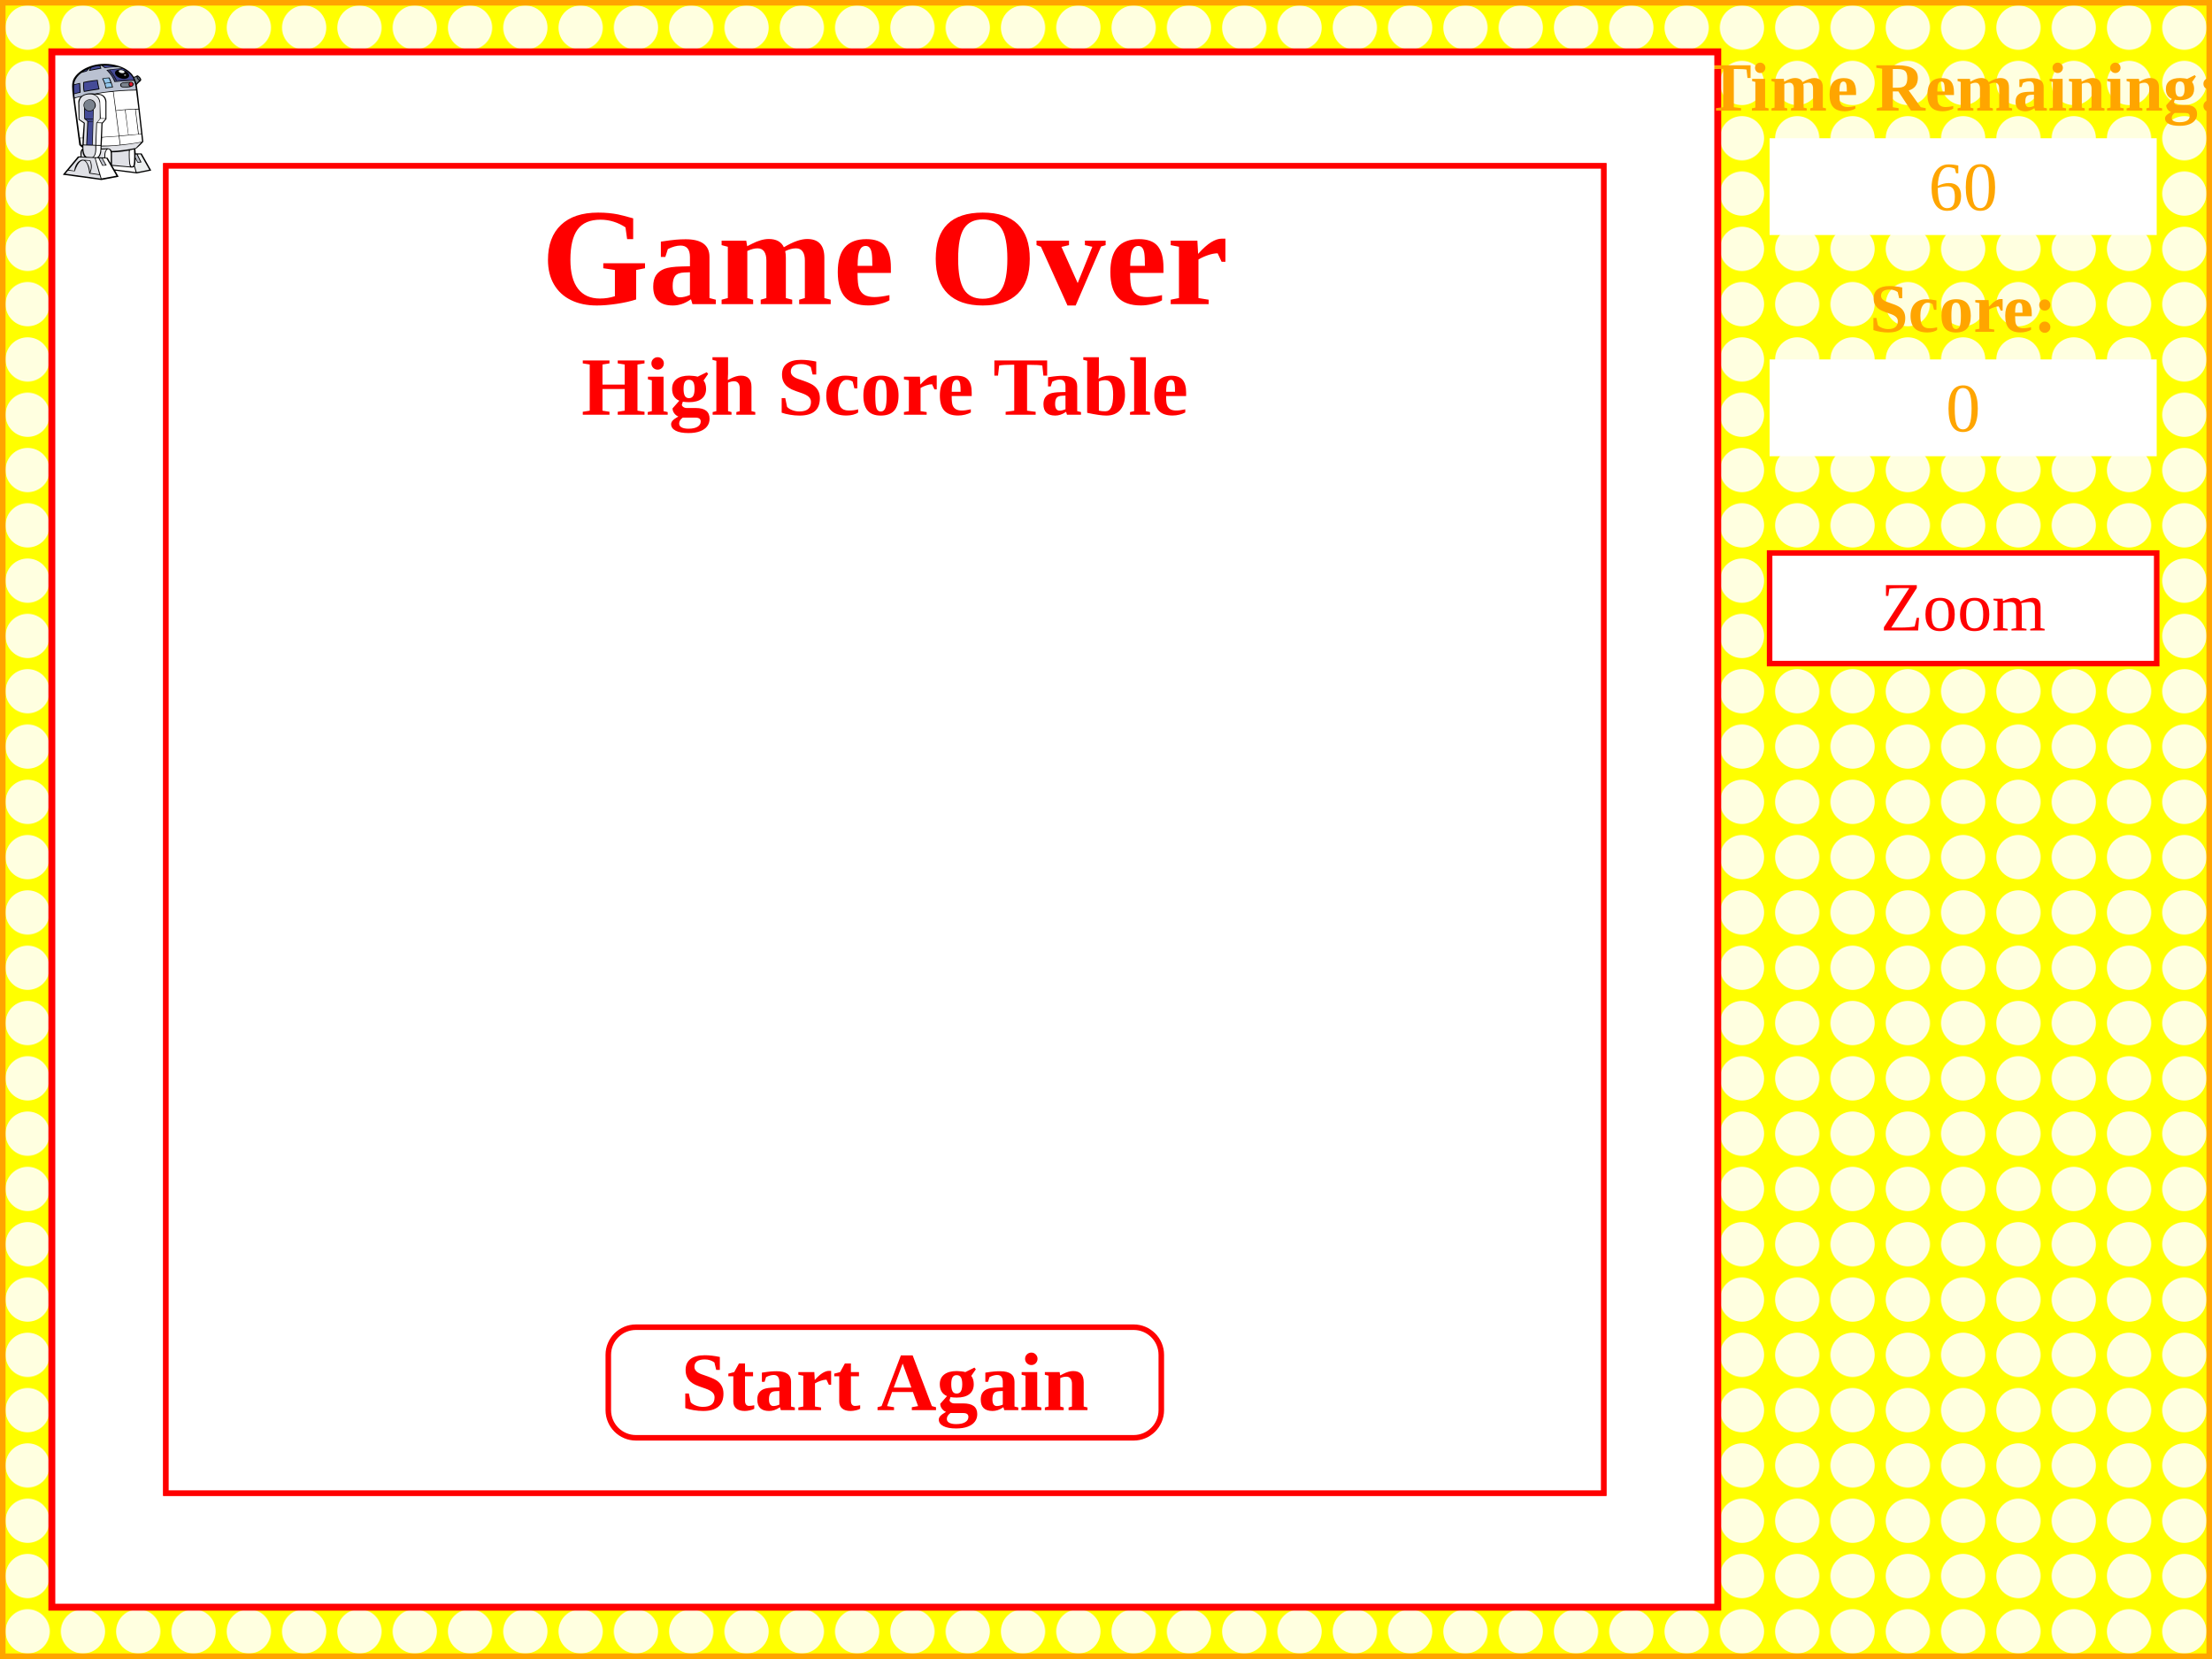
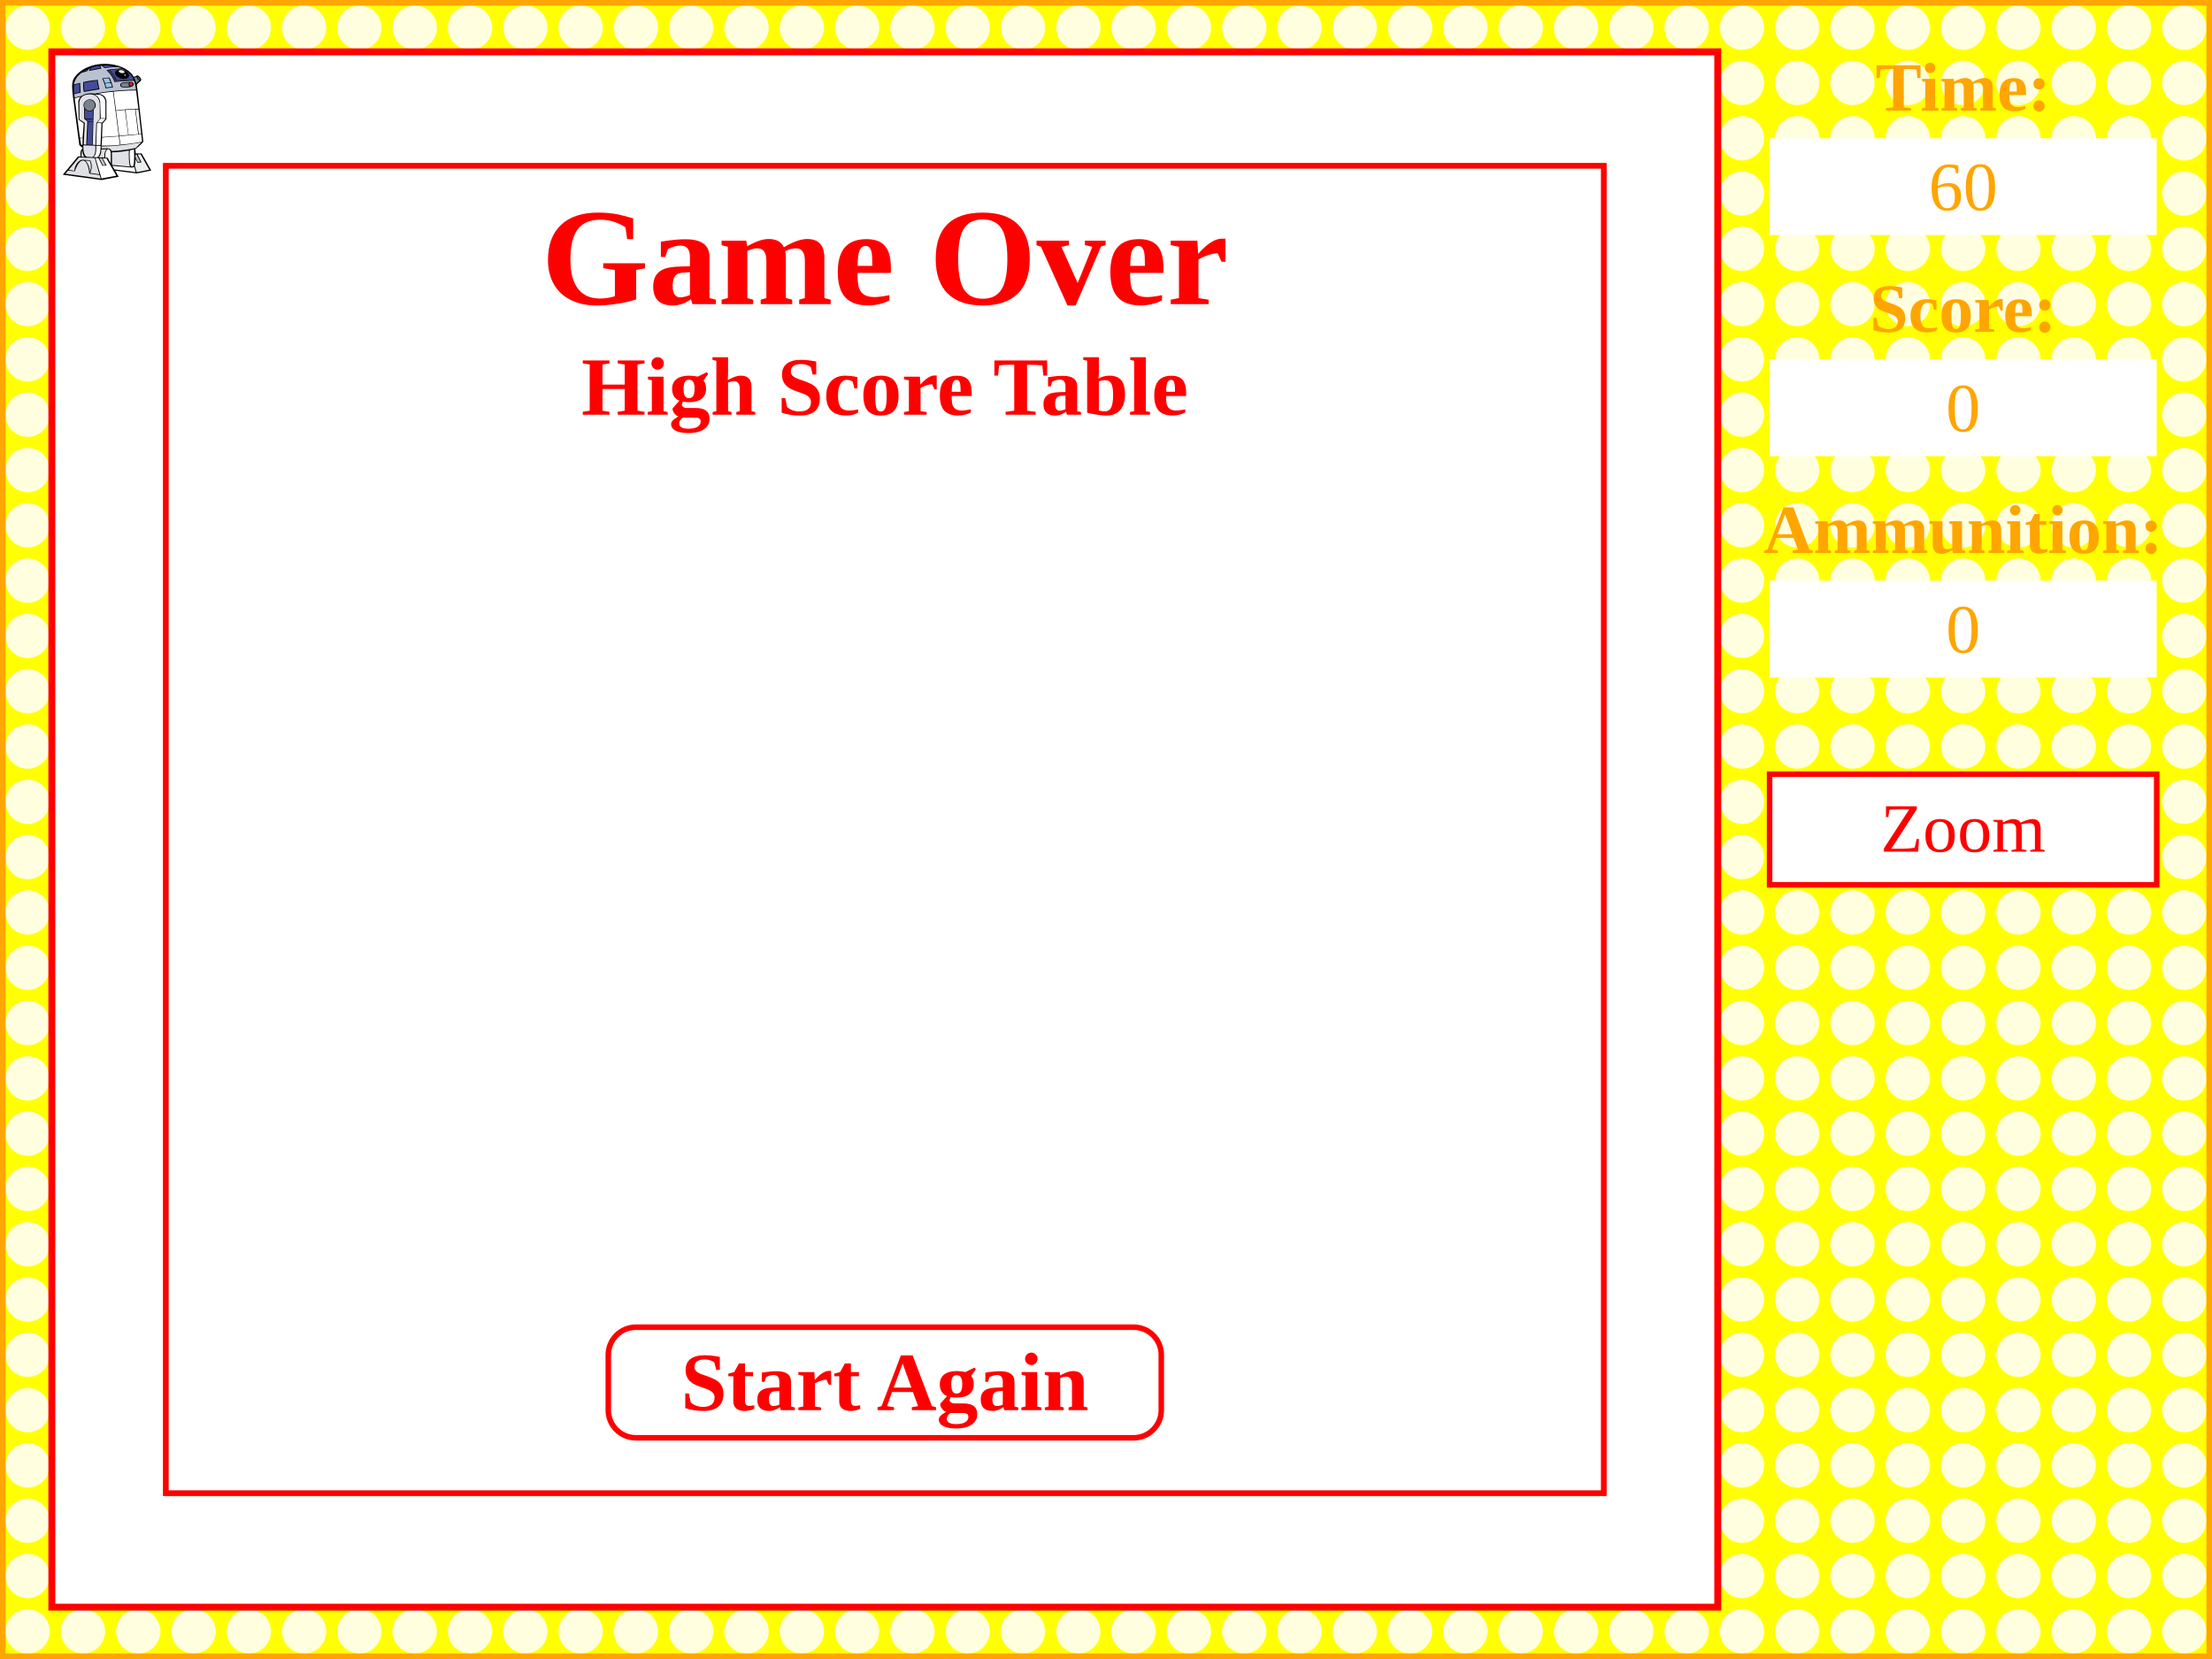
<svg xmlns="http://www.w3.org/2000/svg" xmlns:ns1="http://www.adobe.com/svg10-extensions" width="800px" height="600px" ns1:timeline="independent" id="svg2" version="1.0">
  <defs>
    <clipPath id="gameareaclip">
      <rect x="20" y="20" width="600" height="560" />
    </clipPath>
    <pattern id="background_pattern" x="0" y="0" width="20" height="20" patternUnits="userSpaceOnUse">
      <rect width="20" height="20" style="fill:yellow" />
      <circle cx="10" cy="10" r="8" style="fill:lightyellow" />
    </pattern>
-     <radialGradient id="player_color">
-       <stop offset="0.0" style="stop-color:yellow;stop-opacity:1" />
-       <stop offset="0.8" style="stop-color:yellow;stop-opacity:1" />
-       <stop offset="1.0" style="stop-color:orange;stop-opacity:1" />
-     </radialGradient>
    <g id="monster">
      <g transform="scale(0.5, 0.5) translate(-210, 0) ">
        <path style="fill:#1a1a1a;fill-opacity:1;stroke:none" d="m 248.697,58.665 c 1.475,5.737 -7.685,8.341 -10.328,13.77 l -6.885,2.459 -6.393,2.213 c -0.526,-2.213 -2.974,-2.213 -6.639,-4.426 -1.188,2.623 0.787,2.583 1.967,5.901 -2.585,1.032 -5.801,-0.054 -8.865,1.721 0.985,2.825 2.992,0.946 5.422,2.213 -2.441,1.192 -6.502,2.615 -4.672,3.197 2.871,1.644 6.548,-0.837 7.64,-1.013 -1.01,2.158 -4.66,4.163 -4.935,5.194 4.36,-1.14 6.193,-0.292 7.623,-3.443 3.589,-0.123 5.635,-0.715 8.606,-5.164 l 11.803,-5.164 c 5.176,-0.202 9.484,-5.707 8.114,-7.869 l -2.459,-9.59 z" id="path3107" />
        <path id="path3103" d="m 247.027,111.235 -4.672,-8.852 3.197,-8.36 2.951,-9.59 1.229,-5.41 20.901,-1.721 5.656,8.36 -4.918,11.557 0.492,11.803 -2.459,9.098 -4.426,-1.475 -1.721,-11.803 -0.492,-7.131 1.721,-4.672 -1.475,-0.984 -3.197,-0.492 -5.656,2.213 -3.934,7.623 -0.492,13.032 -2.705,-3.197 z" style="fill:#1a1a1a;fill-opacity:1;stroke:none" />
        <path style="fill:#f2f2f2;fill-opacity:1;stroke:#333333;stroke-width:1;stroke-linejoin:round;stroke-miterlimit:4;stroke-opacity:1;stroke-dasharray:none;stroke-dashoffset:0" d="m 248.604,54.914 c 3.2,-1.318 6.438,-2.761 7.192,3.885 l -8.205,17.663 c -2.671,-4.55 -4.474,-7.309 -7.929,-7.781 l 8.942,-13.767 z" id="path3097" />
        <path id="path3073" d="m 254.415,52.72 18.07,-1.369 c 10.681,15.522 6.571,27.926 2.738,38.056 -7.23,-2.029 -10.712,0.227 -12.859,4.008 l -4.105,-0.025 c -3.38,-5.087 -6.761,-6.445 -10.141,-6.447 -0.06,0.139 -2.998,-28.689 6.297,-34.223 z" style="fill:#f2f2f2;fill-opacity:1;stroke:#333333;stroke-width:1" />
        <path id="path3075" d="m 246.475,77.087 c 9.411,6.524 25.659,2.067 32.58,0 l -0.274,6.297 c -12.124,3.743 -25.79,2.908 -32.307,-0.548 l -1e-5,-5.749 z" style="fill:#f2f2f2;fill-opacity:1;stroke:#333333;stroke-width:1;stroke-linejoin:round;stroke-miterlimit:4;stroke-opacity:1;stroke-dasharray:none;stroke-dashoffset:0" />
        <path id="path3077" d="m 263.997,92.693 -1.643,7.94 c 3.491,-0.527 6.97,-1.015 9.035,2.738 l 2.19,-12.594 c -2.632,-1.555 -5.526,-1.512 -9.582,1.916 z" style="fill:#f2f2f2;fill-opacity:1;stroke:#333333;stroke-width:1;stroke-linejoin:round;stroke-miterlimit:4;stroke-opacity:1;stroke-dasharray:none;stroke-dashoffset:0" />
        <path style="fill:#f2f2f2;fill-opacity:1;stroke:#333333;stroke-width:1;stroke-linejoin:round;stroke-miterlimit:4;stroke-opacity:1;stroke-dasharray:none;stroke-dashoffset:0" d="m 245.975,89.943 -3.113,8.582 c 3.528,0.142 7.584,0.046 8.903,4.121 l 4.256,-10.311 c -2.291,-2.025 -5.415,-4.993 -10.046,-2.392 z" id="path3079" />
        <path id="path3081" d="m 263.176,103.097 c 0,0 2.738,-3.559 6.297,-0.821 2.181,1.678 3.012,8.214 3.012,8.214 -2.883,0.215 -5.231,-1.709 -8.761,1.095 l -0.548,-8.487 z" style="fill:#f2f2f2;fill-opacity:1;stroke:#333333;stroke-width:1;stroke-linejoin:round;stroke-miterlimit:4;stroke-opacity:1;stroke-dasharray:none;stroke-dashoffset:0" />
        <path style="fill:#f2f2f2;fill-opacity:1;stroke:#333333;stroke-width:1;stroke-linejoin:round;stroke-miterlimit:4;stroke-opacity:1;stroke-dasharray:none;stroke-dashoffset:0" d="m 243.263,100.459 c 0,0 6.845,-1.369 8.214,3.285 0.776,2.64 1.917,5.749 1.917,5.749 -2.883,0.215 -5.231,-1.708 -8.761,1.095 l -1.369,-10.13 z" id="path3083" />
        <path id="path3085" d="m 251.403,110.489 c -1.79,-0.689 -3.526,-1.592 -6.023,0.548 -4.843,2.524 -10.291,2.437 -14.511,7.666 l 0.548,2.738 c 9.882,3.462 15.778,0.615 21.355,-2.738 l -1.369,-8.214 z" style="fill:#f2f2f2;fill-opacity:1;stroke:#333333;stroke-width:1;stroke-linejoin:round;stroke-miterlimit:4;stroke-opacity:1;stroke-dasharray:none;stroke-dashoffset:0" />
        <path style="fill:#f2f2f2;fill-opacity:1;stroke:#333333;stroke-width:1;stroke-linejoin:round;stroke-miterlimit:4;stroke-opacity:1;stroke-dasharray:none;stroke-dashoffset:0" d="m 270.979,111.31 c -1.79,-0.689 -3.526,-1.592 -6.023,0.548 -4.843,2.524 -10.291,2.437 -14.511,7.666 l 0.548,2.738 c 9.882,3.462 15.778,0.615 21.355,-2.738 l -1.369,-8.214 z" id="path3087" />
        <path id="path3157" d="m 261.08,73.75 c -1.039,-0.098 -29.289,10.497 -29.289,10.497 -0.993,2.422 -1.745,4.801 2.368,6.337 l 29.989,-12.351 c 0.473,-1.974 -0.187,-3.584 -3.068,-4.483 z" style="fill:#000000;fill-opacity:1;stroke:none" />
        <path id="path3159" d="m 252.748,84.169 3.999,10.085 4.695,-2.608 -4.173,-10.085 6.086,-2.26 -1.739,-2.26 -22.43,9.911 0.869,2.608 12.693,-5.39 z" style="fill:#333333;fill-opacity:1;stroke:#1a1a1a;stroke-width:1" />
        <path style="fill:#f2f2f2;fill-opacity:1;stroke:#333333;stroke-width:1;stroke-linejoin:round;stroke-miterlimit:4;stroke-opacity:1;stroke-dasharray:none;stroke-dashoffset:0" d="m 237.026,72.599 c 6.181,-2.533 6.286,1.118 8.216,4.797 l -16.223,7.619 c 0.025,-4.056 -0.347,-7.653 -3.169,-8.428 l 11.177,-3.988 z" id="path3099" />
        <path id="path3165" d="m 255.878,72.694 -24.864,8.346 2.782,6.086 c 0,0 2.434,0.522 1.565,-0.695 -0.869,-1.217 -2.086,-4.695 -2.086,-4.695 l 22.777,-7.824 -0.174,-1.217 z" style="fill:#000000;fill-opacity:1;stroke:none" />
        <path id="path3161" d="m 251.01,73.215 4.868,7.65 4.347,-1.913 -3.999,-8.172 -5.216,2.434 z" style="fill:#333333;fill-opacity:1;stroke:#1a1a1a;stroke-width:1;stroke-linejoin:round;stroke-miterlimit:4;stroke-opacity:1;stroke-dasharray:none;stroke-dashoffset:0" />
        <path id="path3105" d="m 272.846,57.138 c 1.475,5.737 3.626,10.8 4.426,17.213 l -8.36,4.672 -5.41,3.197 c -0.526,-2.213 -0.515,-4.426 -4.18,-6.639 -1.188,2.623 0.409,5.246 2.459,7.869 -3.802,-1.055 -8.001,-3.497 -10.573,-0.246 0.862,3.441 3.888,2.551 6.639,2.213 -2.441,1.192 -6.502,2.615 -4.672,3.197 2.871,1.644 4.288,0.38 5.901,-0.492 -2.227,2.332 -2.921,3.641 -3.197,4.672 4.013,0.078 5.701,-2.751 7.131,-5.901 3.589,-0.123 7.357,1.006 10.328,-3.443 l 10.819,-9.344 c 2.963,-3.399 0.386,-5.216 -0.984,-7.377 L 272.846,57.138 z" style="fill:#1a1a1a;fill-opacity:1;stroke:none" />
        <path id="path3089" d="m 270.633,54.925 c 1.073,-3.29 2.076,-6.69 7.623,-2.951 l 8.114,17.704 c -5.195,-0.92 -8.464,-1.339 -11.065,0.984 l -4.672,-15.737 z" style="fill:#f2f2f2;fill-opacity:1;stroke:#333333;stroke-width:1;stroke-linejoin:round;stroke-miterlimit:4;stroke-opacity:1;stroke-dasharray:none;stroke-dashoffset:0" />
        <path id="path3091" d="m 276.043,72.875 c 5.358,-3.989 7.481,-0.924 9.836,0.492 l -14.508,13.524 c -0.983,-3.935 -2.238,-7.327 -5.164,-7.377 l 9.836,-6.639 z" style="fill:#f2f2f2;fill-opacity:1;stroke:#333333;stroke-width:1;stroke-linejoin:round;stroke-miterlimit:4;stroke-opacity:1;stroke-dasharray:none;stroke-dashoffset:0" />
        <path id="path3095" d="m 260.305,81.236 6.147,-0.492 c 2.246,0.865 3.48,2.338 2.459,5.164 l -6.393,3.443 c -4.231,-3.481 -3.836,-5.934 -2.213,-8.114 z" style="fill:#f2f2f2;fill-opacity:1;stroke:#333333;stroke-width:1;stroke-linejoin:round;stroke-miterlimit:4;stroke-opacity:1;stroke-dasharray:none;stroke-dashoffset:0" />
        <path id="path3101" d="m 245.833,32.487 c 0.455,-2.386 0.945,-15.518 2.956,-18.492 5.185,-6.468 18.32,-9.917 27.491,-1.714 6.043,9.147 6.043,17.289 6.988,25.588 0.663,15.501 -11.32,14.519 -17.828,20.673 -1.922,0.108 -3.694,2.088 -5.902,-1.377 -2.068,-3.974 -1.247,-7.89 -13.405,-2.78 -1.819,1.53 -3.544,1.553 -5.078,-1.532 -1.809,-7.471 2.199,-13.775 4.779,-20.365 z" style="fill:#f2f2f2;fill-opacity:1;stroke:#333333;stroke-width:1;stroke-linejoin:round;stroke-miterlimit:4;stroke-opacity:1;stroke-dasharray:none;stroke-dashoffset:0" />
        <path id="path3111" d="m 276.008,21.493 c 1.233,5.561 -1.531,8.898 -2.97,12.972 -6.146,-4.146 -10.628,-7.876 -15.989,-7.961 -3.379,0.479 -3.804,-0.339 -8.312,2.935 -1.87,-1.909 -1.756,-4.314 -0.903,-6.905 9.925,3.819 20.534,0.884 28.174,-1.041 z" style="fill:#000000;fill-opacity:1;stroke:none" />
        <path id="path3113" d="m 247.555,19.067 c 10.49,4.609 24.446,2.063 32.189,-1.014 l 0.312,1.719 c -11.413,2.919 -23.405,6.009 -33.416,0.939 l 0.915,-1.643 z" style="fill:#800000;fill-opacity:1;stroke:none" />
        <path id="path3115" d="m 248.39,53.363 c 2.882,-3.144 3.356,-8.338 8.663,-9.417 1.783,3.479 1.489,6.445 1.992,9.608 -2.179,-1.625 -6.814,-1.024 -10.656,-0.191 z" style="fill:#000000;fill-opacity:1;stroke:none" />
        <path transform="matrix(0.9804181,-0.07871541,0.1109172,1.381498,127.7598,-6.505595)" d="m 114.551,49.334 a 2.21,1.945 0 1 1 -4.419,0 2.21,1.945 0 1 1 4.419,0 z" id="path3117" style="fill:#000000;fill-opacity:1;stroke:none" />
        <path style="fill:#000000;fill-opacity:1;stroke:none" id="path3119" d="m 114.551,49.334 a 2.21,1.945 0 1 1 -4.419,0 2.21,1.945 0 1 1 4.419,0 z" transform="matrix(1.176502,-0.09445849,0.1109172,1.381498,124.2465,-1.164979)" />
        <path id="path3121" d="m 248.601,40.787 c 3.724,-3.85 3.602,-3.017 8.99,-7.525 4.294,3.202 5.482,6.653 8.128,9.988 -4.665,-5.378 -9.912,-7.103 -17.118,-2.463 z" style="fill:#999999;fill-opacity:1;stroke:none" />
        <path id="path3167" d="m 233.796,85.386 -6.955,2.608 1.391,2.956 6.086,-2.434 -0.522,-3.13 z" style="fill:#000000;fill-opacity:1;stroke:none" />
        <path style="fill:#b3b3b3;fill-opacity:1;stroke:none" d="m 248.904,67.008 7.355,1.855 11.118,0.693 -9.236,-2.707 0.478,-7.803 -2.07,7.166 -7.644,0.796 z" id="path2889" />
        <path style="fill:#ffffff;fill-opacity:1;stroke:none" d="m 266.899,28.152 c 2.08,0.644 3.845,1.73 7.962,-0.478 l -2.229,4.618 -5.733,-4.14 z" id="path2891" />
      </g>
    </g>
    <g id="portal" transform="translate(-28,-28) scale(0.15,0.15)">
-       <g stroke="none" fill-opacity="0.7" fill="rgb(240,240,240)">
+       <g stroke="none" fill-opacity="0.7" fill="rgb(36,199,255)">
        <circle cx="540" cy="400" r="70" />
        <circle cx="532" cy="448" r="70" />
        <circle cx="507" cy="490" r="70" />
        <circle cx="470" cy="521" r="70" />
        <circle cx="424" cy="538" r="70" />
        <circle cx="376" cy="538" r="70" />
        <circle cx="330" cy="521" r="70" />
        <circle cx="293" cy="490" r="70" />
        <circle cx="268" cy="448" r="70" />
        <circle cx="260" cy="400" r="70" />
        <circle cx="268" cy="352" r="70" />
        <circle cx="293" cy="310" r="70" />
        <circle cx="330" cy="279" r="70" />
        <circle cx="376" cy="262" r="70" />
        <circle cx="424" cy="262" r="70" />
        <circle cx="470" cy="279" r="70" />
        <circle cx="507" cy="310" r="70" />
        <circle cx="532" cy="352" r="70" />
        <circle cx="540" cy="400" r="70" />
        <animateTransform attributeName="transform" attributeType="XML" type="rotate" from="0 400 400" to="360 400 400" begin="0s" dur="14s" repeatCount="indefinite" />
      </g>
-       <g stroke="none" fill-opacity="0.7" fill="rgb(206,206,206)">
+       <g stroke="none" fill-opacity="0.7" fill="rgb(38,184,235)">
        <circle cx="520" cy="400" r="60" />
        <circle cx="513" cy="441" r="60" />
        <circle cx="492" cy="477" r="60" />
        <circle cx="460" cy="504" r="60" />
        <circle cx="421" cy="518" r="60" />
        <circle cx="379" cy="518" r="60" />
        <circle cx="340" cy="504" r="60" />
        <circle cx="308" cy="477" r="60" />
        <circle cx="287" cy="441" r="60" />
        <circle cx="280" cy="400" r="60" />
        <circle cx="287" cy="359" r="60" />
        <circle cx="308" cy="323" r="60" />
        <circle cx="340" cy="296" r="60" />
        <circle cx="379" cy="282" r="60" />
        <circle cx="421" cy="282" r="60" />
        <circle cx="460" cy="296" r="60" />
        <circle cx="492" cy="323" r="60" />
        <circle cx="513" cy="359" r="60" />
        <circle cx="520" cy="400" r="60" />
        <animateTransform attributeName="transform" attributeType="XML" type="rotate" from="360 400 400" to="0 400 400" begin="0s" dur="12s" repeatCount="indefinite" />
      </g>
-       <g stroke="none" fill-opacity="0.7" fill="rgb(172,172,172)">
+       <g stroke="none" fill-opacity="0.7" fill="rgb(35,172,219)">
        <circle cx="500" cy="400" r="50" />
        <circle cx="494" cy="434" r="50" />
        <circle cx="477" cy="464" r="50" />
        <circle cx="450" cy="487" r="50" />
        <circle cx="417" cy="498" r="50" />
        <circle cx="383" cy="498" r="50" />
        <circle cx="350" cy="487" r="50" />
        <circle cx="323" cy="464" r="50" />
        <circle cx="306" cy="434" r="50" />
        <circle cx="300" cy="400" r="50" />
        <circle cx="306" cy="366" r="50" />
        <circle cx="323" cy="336" r="50" />
        <circle cx="350" cy="313" r="50" />
        <circle cx="383" cy="302" r="50" />
        <circle cx="417" cy="302" r="50" />
        <circle cx="450" cy="313" r="50" />
        <circle cx="477" cy="336" r="50" />
        <circle cx="494" cy="366" r="50" />
        <circle cx="500" cy="400" r="50" />
        <animateTransform attributeName="transform" attributeType="XML" type="rotate" from="0 400 400" to="360 400 400" begin="0s" dur="10s" repeatCount="indefinite" />
      </g>
-       <g stroke="none" fill-opacity="0.7" fill="rgb(138,138,138)">
+       <g stroke="none" fill-opacity="0.7" fill="rgb(32,156,199)">
        <circle cx="480" cy="400" r="40" />
        <circle cx="475" cy="427" r="40" />
        <circle cx="461" cy="451" r="40" />
        <circle cx="440" cy="469" r="40" />
        <circle cx="414" cy="479" r="40" />
        <circle cx="386" cy="479" r="40" />
        <circle cx="360" cy="469" r="40" />
        <circle cx="339" cy="451" r="40" />
        <circle cx="325" cy="427" r="40" />
        <circle cx="320" cy="400" r="40" />
        <circle cx="325" cy="373" r="40" />
        <circle cx="339" cy="349" r="40" />
        <circle cx="360" cy="331" r="40" />
        <circle cx="386" cy="321" r="40" />
        <circle cx="414" cy="321" r="40" />
        <circle cx="440" cy="331" r="40" />
        <circle cx="461" cy="349" r="40" />
        <circle cx="475" cy="373" r="40" />
        <circle cx="480" cy="400" r="40" />
        <animateTransform attributeName="transform" attributeType="XML" type="rotate" from="360 400 400" to="0 400 400" begin="0s" dur="8s" repeatCount="indefinite" />
      </g>
-       <g stroke="none" fill-opacity="0.7" fill="rgb(104,104,104)">
+       <g stroke="none" fill-opacity="0.7" fill="rgb(29,140,179)">
        <circle cx="460" cy="400" r="30" />
        <circle cx="456" cy="421" r="30" />
        <circle cx="446" cy="439" r="30" />
        <circle cx="430" cy="452" r="30" />
        <circle cx="410" cy="459" r="30" />
        <circle cx="390" cy="459" r="30" />
        <circle cx="370" cy="452" r="30" />
        <circle cx="354" cy="439" r="30" />
        <circle cx="344" cy="421" r="30" />
        <circle cx="340" cy="400" r="30" />
        <circle cx="344" cy="379" r="30" />
        <circle cx="354" cy="361" r="30" />
        <circle cx="370" cy="348" r="30" />
        <circle cx="390" cy="341" r="30" />
        <circle cx="410" cy="341" r="30" />
        <circle cx="430" cy="348" r="30" />
        <circle cx="446" cy="361" r="30" />
        <circle cx="456" cy="379" r="30" />
        <circle cx="460" cy="400" r="30" />
        <animateTransform attributeName="transform" attributeType="XML" type="rotate" from="0 400 400" to="360 400 400" begin="0s" dur="6s" repeatCount="indefinite" />
      </g>
-       <g stroke="none" fill-opacity="0.7" fill="rgb(70,70,70)">
+       <g stroke="none" fill-opacity="0.7" fill="rgb(26,108,159)">
        <circle cx="440" cy="400" r="20" />
        <circle cx="438" cy="414" r="20" />
        <circle cx="431" cy="426" r="20" />
        <circle cx="420" cy="435" r="20" />
        <circle cx="407" cy="439" r="20" />
        <circle cx="393" cy="439" r="20" />
        <circle cx="380" cy="435" r="20" />
        <circle cx="369" cy="426" r="20" />
        <circle cx="362" cy="414" r="20" />
        <circle cx="360" cy="400" r="20" />
        <circle cx="362" cy="386" r="20" />
        <circle cx="369" cy="374" r="20" />
        <circle cx="380" cy="365" r="20" />
        <circle cx="393" cy="361" r="20" />
        <circle cx="407" cy="361" r="20" />
        <circle cx="420" cy="365" r="20" />
        <circle cx="431" cy="374" r="20" />
        <circle cx="438" cy="386" r="20" />
        <circle cx="440" cy="400" r="20" />
        <animateTransform attributeName="transform" attributeType="XML" type="rotate" from="360 400 400" to="0 400 400" begin="0s" dur="4s" repeatCount="indefinite" />
      </g>
-       <g stroke="none" fill-opacity="0.7" fill="rgb(36,36,36)">
+       <g stroke="none" fill-opacity="0.7" fill="rgb(23,92,139)">
        <circle cx="420" cy="400" r="10" />
        <circle cx="419" cy="407" r="10" />
        <circle cx="415" cy="413" r="10" />
        <circle cx="410" cy="417" r="10" />
        <circle cx="403" cy="420" r="10" />
        <circle cx="397" cy="420" r="10" />
        <circle cx="390" cy="417" r="10" />
        <circle cx="385" cy="413" r="10" />
        <circle cx="381" cy="407" r="10" />
        <circle cx="380" cy="400" r="10" />
        <circle cx="381" cy="393" r="10" />
        <circle cx="385" cy="387" r="10" />
        <circle cx="390" cy="383" r="10" />
        <circle cx="397" cy="380" r="10" />
        <circle cx="403" cy="380" r="10" />
        <circle cx="410" cy="383" r="10" />
        <circle cx="415" cy="387" r="10" />
        <circle cx="419" cy="393" r="10" />
        <circle cx="420" cy="400" r="10" />
        <animateTransform attributeName="transform" attributeType="XML" type="rotate" from="0 400 400" to="360 400 400" begin="0s" dur="2s" repeatCount="indefinite" />
      </g>
    </g>
    <g id="bullet">
-       <circle cx="5" cy="5" r="5" style="fill:red" />
-       <circle cx="6" cy="3" r="1" style="fill:pink" />
+       <ellipse cx="5" cy="5" rx="6" ry="2" style="fill:#00CCFF" />
+       <ellipse cx="6" cy="4" rx="2" ry="0.5" style="fill:#99EBFF" />
+     </g>
+     <g id="goodthing" transform="scale(0.05,0.05)">
+       <path stroke-width="10" stroke="black" d="M445.52,215h-29.934c-3.903-15-9.922-29.443-17.675-42.547l21.231-21.282c6.438-6.436,6.438-16.895,0-23.331l-34.96-34.972     c-6.434-6.436-16.87-6.442-23.304-0.006l-21.332,21.23C326.443,106.339,312,100.315,297,96.415V66.48     c0-9.101-7.179-16.48-16.28-16.48h-49.44C222.179,50,215,57.379,215,66.48v29.935c-15,3.9-29.443,9.921-42.547,17.675     l-21.282-21.232c-6.436-6.438-16.895-6.438-23.331,0l-34.972,34.96c-6.436,6.434-6.442,16.87-0.006,23.304l21.23,21.332     C106.337,185.557,100.315,200,96.415,215H66.48C57.379,215,50,222.179,50,231.28v49.44c0,9.102,7.379,16.28,16.48,16.28h29.935     c3.9,15,9.921,29.443,17.675,42.547l-21.234,21.282c-6.436,6.434-6.436,16.895,0,23.328l34.96,34.973     c6.436,6.438,16.87,6.444,23.306,0.007l21.332-21.229C185.557,405.661,200,411.683,215,415.586v29.934     c0,9.102,7.179,16.48,16.28,16.48h49.44c9.102,0,16.28-7.379,16.28-16.48v-29.934c15-3.903,29.443-9.922,42.547-17.675     l21.282,21.231c6.434,6.438,16.895,6.438,23.328,0l34.973-34.96c6.438-6.434,6.444-16.87,0.007-23.304l-21.229-21.332     C405.661,326.443,411.683,312,415.586,297h29.934c9.102,0,16.48-7.179,16.48-16.28v-49.44C462,222.179,454.621,215,445.52,215z      M256,338.4c-45.509,0-82.4-36.892-82.4-82.4c0-45.509,36.891-82.4,82.4-82.4c45.509,0,82.4,36.891,82.4,82.4     C338.4,301.509,301.509,338.4,256,338.4z" style="fill:gray;" />
    </g>
  </defs>
  <rect width="100%" height="100%" style="fill:url(#background_pattern);stroke:orange;stroke-width:4" />
  <rect x="20" y="20" width="600" height="560" style="fill:black;stroke:red;stroke-width:5" />
  <g transform="translate(640, 40)">
    <text x="70" y="0" style="fill:orange;font-size:25px;font-weight:bold;text-anchor:middle">
-       Time Remaining:
+       Time:
    </text>
    <rect x="0" y="10" width="140" height="35" style="fill:white" />
    <text id="time" x="70" y="36" style="fill:orange;font-size:25px;text-anchor:middle">60</text>
  </g>
  <g transform="translate(640, 120)">
    <text x="70" y="0" style="fill:orange;font-size:25px;font-weight:bold;text-anchor:middle">
      Score:
    </text>
    <rect x="0" y="10" width="140" height="35" style="fill:white" />
    <text id="score" x="70" y="36" style="fill:orange;font-size:25px;text-anchor:middle">0</text>
  </g>
-   <g transform="translate(640,200)" style="cursor:pointer">
+   <g transform="translate(640, 200)">
+     <text x="70" y="0" style="fill:orange;font-size:25px;font-weight:bold;text-anchor:middle">
+       Ammunition:
+     </text>
+     <rect x="0" y="10" width="140" height="35" style="fill:white" />
+     <text id="ammo" x="70" y="36" style="fill:orange;font-size:25px;text-anchor:middle">0</text>
+   </g>
+   <g transform="translate(640,280)" style="cursor:pointer">
    <rect x="0" y="0" width="140" height="40" style="fill:white;stroke:red;stroke-width:2" />
    <text x="70" y="28" style="fill:red;font-size:25px;text-anchor:middle"> Zoom </text>
  </g>
  <g style="clip-path:url(#gameareaclip)">
    <g transform="translate(20,20)">
      <g id="gamearea" transform="translate(0,0)" width="600" height="560">
        <rect x="0" y="0" width="600" height="560" style="fill:white" />
        <g id="platforms" />
        <g id="monsters" />
        <g id="bullets" />
        <g id="portals" />
+         <g id="goodthings" />
        <rect id="verticalplatform" style="fill:black" width="40" height="20" x="440" y="300" />
        <g id="startscreen" transform="translate(40,40)">
          <rect width="520" height="480" style="fill:white;stroke:red;stroke-width:2" />
          <text x="260" y="40" style="fill:red;font-size:30px;font-weight:bold;text-anchor:middle"> Star Wars </text>
          <text x="260" y="80" style="fill:red;font-size:30px;font-weight:bold;text-anchor:middle"> Help R2D2 save the world! </text>
          <text x="260" y="120" style="fill:red;font-size:30px;font-weight:bold;text-anchor:middle">Press N to move left </text>
          <text x="260" y="160" style="fill:red;font-size:30px;font-weight:bold;text-anchor:middle">Press M to move right </text>
          <text x="260" y="200" style="fill:red;font-size:30px;font-weight:bold;text-anchor:middle">Press Z to jump </text>
          <text x="260" y="240" style="fill:red;font-size:30px;font-weight:bold;text-anchor:middle">Press space to shoot </text>
          <text x="260" y="280" style="fill:red;font-size:30px;font-weight:bold;text-anchor:middle">Press C for cheat mode </text>
          <text x="260" y="360" style="fill:red;font-size:30px;font-weight:bold;text-anchor:middle">by KURNIASARI, Andrea Juliati </text>
          <g>
            <rect class="button" x="50" y="400" width="200" height="50" rx="10" ry="10" style="fill:white;stroke:red;stroke-width:2" />
            <text x="150" y="440" style="fill:red;font-size:30px;font-weight:bold;text-anchor:middle">Start Game</text>
          </g>
        </g>
        <g id="player_name">
          <text id="name_text" x="0" y="0" style="fill:cadetblue;font-size:16px;text-anchor:middle">
          </text>
        </g>
        <g id="player">
          <g transform="matrix(1.0,0,0,-1.0,14,28) scale(0.05,0.04)" id="g1">
            <g id="g2">
              <path d="M-116.443,-214.863L-225.791,-379.947L53.675,-427.721L178.188,-398.045L153.576,-343.015L308.508,-368.339L414.209,-341.566L344.727,-187.348L301.987,-186.635L299.114,-147.542L307.795,-141.029C307.795,-141.029 334.598,-114.257 357.018,-81.647L314.308,390.366L309.243,432.363C309.243,432.363 317.925,448.3 332.406,462.039C332.406,462.039 345.44,470.008 340.375,486.65C335.31,503.331 319.373,516.357 319.373,516.357C319.373,516.357 315.021,522.877 305.634,514.165C296.217,505.491 286.793,506.204 286.793,506.204C286.793,506.204 254.956,595.263 126.061,618.418C-2.803,641.582-111.378,569.196-146.862,488.106C-146.862,488.106-158.44,467.104-158.44,417.881C-158.44,368.658-147.605,281.761-147.605,281.761L-106.313,-112.058L-83.863,-136.677L-83.158,-142.477C-83.158,-142.477-104.865,-159.12-96.896,-213.415L-116.443,-214.863z" id="p1" style="fill:#000;fill-opacity:1;fill-rule:nonzero;stroke:none" />
              <path d="M-187.411,-342.279L-138.893,-348.792C-138.893,-348.792-125.86,-295.248-104.865,-267.733C-83.863,-240.217-61.443,-246.73-47.674,-291.601C-33.927,-336.502-34.64,-369.082-34.64,-369.082L40.649,-382.82L48.611,-414.695L-206.957,-370.53L-187.411,-342.279z" id="p2" style="fill:#e0e1e6;fill-opacity:1;fill-rule:nonzero;stroke:none" />
              <path d="M-183.051,-335.759L-108.504,-223.567L5.166,-228.632L38.481,-376.307L-28.127,-363.274C-28.127,-363.274-2.06,-310.442-27.415,-248.891L-85.319,-243.826C-85.319,-243.826-131.668,-250.347-143.245,-343.727L-183.051,-335.759z" id="p3" style="fill:#e0e1e6;fill-opacity:1;fill-rule:nonzero;stroke:none" />
              <path d="M-63.604,-251.795C-63.604,-251.795-35.383,-276.406-29.575,-352.439C-29.575,-352.439-12.19,-311.147-30.318,-253.251L-63.604,-251.795z" id="p4" style="fill:#e0e1e6;fill-opacity:1;fill-rule:nonzero;stroke:none" />
              <path d="M10.966,-230.088L54.388,-413.239L161.545,-388.628L89.872,-232.961L62.357,-231.536L91.32,-295.953L60.196,-298.857L31.968,-230.088L10.966,-230.088z" id="p5" style="fill:#fff;fill-opacity:1;fill-rule:nonzero;stroke:none" />
              <path d="M38.481,-230.8L56.579,-230.8L83.352,-291.601L63.805,-293.792L38.481,-230.8z" id="p6" style="fill:#bdc0c9;fill-opacity:1;fill-rule:nonzero;stroke:none" />
              <path d="M-83.863,-159.863C-83.863,-159.863-83.863,-204.021-67.22,-217.767L-89.671,-217.054C-89.671,-217.054-92.575,-172.153-83.863,-159.863z" id="p7" style="fill:#e0e1e6;fill-opacity:1;fill-rule:nonzero;stroke:none" />
              <path d="M-76.637,-114.257C-76.637,-114.257-82.445,-201.124-52.026,-217.767L-14.381,-220.671C-14.381,-220.671 15.295,-219.215 9.518,-117.123L-76.637,-114.257z" id="p8" style="fill:#e0e1e6;fill-opacity:1;fill-rule:nonzero;stroke:none" />
              <path d="M16.031,-117.866L47.162,-118.579C47.162,-118.579 51.515,-211.246 20.39,-222.119L-4.964,-219.928C-4.964,-219.928 20.39,-212.702 16.031,-117.866z" id="p9" style="fill:#fff;fill-opacity:1;fill-rule:nonzero;stroke:none" />
              <path d="M52.227,-151.894C52.227,-151.894 56.579,-194.604 34.129,-222.119L75.39,-223.567C75.39,-223.567 70.326,-171.441 91.32,-149.703L52.227,-151.894z" id="p10" style="fill:#e0e1e6;fill-opacity:1;fill-rule:nonzero;stroke:none" />
              <path d="M81.903,-225.736L97.841,-225.736L120.996,-274.958L120.996,-188.803C120.996,-188.803 121.739,-159.863 108.706,-150.446C95.672,-141.029 77.582,-169.249 81.903,-225.736z" id="p11" style="fill:#fff;fill-opacity:1;fill-rule:nonzero;stroke:none" />
              <path d="M129.708,-176.505L130.413,-290.888L260.733,-306.082C260.733,-306.082 249.861,-287.279 252.052,-161.288C252.052,-161.288 176.027,-179.409 129.708,-176.505z" id="p12" style="fill:#e0e1e6;fill-opacity:1;fill-rule:nonzero;stroke:none" />
              <path d="M259.278,-159.12L288.961,-151.159C288.961,-151.159 294.762,-262.668 284.632,-297.409C284.632,-297.409 273.767,-316.212 265.085,-295.248C256.381,-274.245 256.381,-168.544 259.278,-159.12z" id="p13" style="fill:#fff;fill-opacity:1;fill-rule:nonzero;stroke:none" />
              <path d="M299.826,-197.508L299.826,-222.832L317.212,-264.829L334.598,-262.668L308.508,-196.765L299.826,-197.508z" id="p14" style="fill:#bdc0c9;fill-opacity:1;fill-rule:nonzero;stroke:none" />
              <path d="M315.764,-196.765L343.984,-268.438L315.021,-271.342L299.826,-237.313C299.826,-237.313 300.539,-280.023 294.762,-297.409L308.508,-356.761L399.727,-334.341L336.758,-195.316L315.764,-196.765z" id="p15" style="fill:#ebeeee;fill-opacity:1;fill-rule:nonzero;stroke:none" />
              <path d="M132.582,-299.569L260.021,-313.338C260.021,-313.338 285.345,-319.859 290.409,-306.825L301.282,-356.048L147.799,-331.437L132.582,-299.569z" id="p16" style="fill:#fff;fill-opacity:1;fill-rule:nonzero;stroke:none" />
              <path d="M54.388,-124.379L54.388,-142.477L89.159,-141.029C89.159,-141.029 119.548,-135.221 127.517,-164.928C127.517,-164.928 181.835,-167.801 301.987,-138.125L341.088,-86.742C341.088,-86.742 191.964,-122.931 54.388,-124.379z" id="p17" style="fill:#e0e1e6;fill-opacity:1;fill-rule:nonzero;stroke:none" />
              <path d="M58.74,-44.002L55.131,-117.123C55.131,-117.123 136.221,-118.579 187.605,-109.162L178.931,-32.424C178.931,-32.424 60.901,-41.841 58.74,-44.002z" id="p18" style="fill:#fff;fill-opacity:1;fill-rule:nonzero;stroke:none" />
              <path d="M183.283,-31.711L191.252,-108.449C191.252,-108.449 284.632,-98.319 347.601,-80.934L341.823,-12.87C341.823,-12.87 203.542,-30.968 183.283,-31.711z" id="p19" style="fill:#fff;fill-opacity:1;fill-rule:nonzero;stroke:none" />
              <path d="M16.031,-110.61L47.162,-111.353L53.675,82.671L55.131,86.318L21.808,87.736L16.031,-110.61z" id="p20" style="fill:#fff;fill-opacity:1;fill-rule:nonzero;stroke:none" />
              <path d="M-9.316,-109.162L10.23,-110.61L16.743,88.479L42.098,126.124L41.355,244.116C41.355,244.116 49.323,351.273-34.64,346.951C-118.634,342.591-105.608,252.085-105.608,247.763C-105.608,243.403-105.608,121.764-105.608,121.764L-66.507,89.192L-74.476,-106.993L-56.348,-107.736L-48.417,101.513L-70.837,125.411L-71.572,226.018C-71.572,226.018-86.054,258.598-61.443,286.113C-36.831,313.628-2.06,303.498 9.518,267.309C21.095,231.082-2.06,210.823-2.06,210.823L-9.316,-109.162z" id="p21" style="fill:#e0e1e6;fill-opacity:1;fill-rule:nonzero;stroke:none" />
              <path d="M-65.772,211.536L-65.772,129.02L-7.868,126.829L-6.412,204.31C-6.412,204.31-36.831,175.347-65.772,211.536z" id="p22" style="fill:#454b97;fill-opacity:1;fill-rule:nonzero;stroke:none" />
              <path d="M-61.443,122.507L-44.77,105.122L-7.868,105.865L-7.868,121.764L-61.443,122.507z" id="p23" style="fill:#454b97;fill-opacity:1;fill-rule:nonzero;stroke:none" />
              <path d="M-41.896,100.057L-8.581,100.77L-13.646,-109.162L-50.578,-107.736L-41.896,100.057z" id="p24" style="fill:#454b97;fill-opacity:1;fill-rule:nonzero;stroke:none" />
              <path d="M-93.287,-109.162L-83.863,-109.162L-81.702,-49.81L-100.543,-49.81L-93.287,-109.162z" id="p25" style="fill:#fff;fill-opacity:1;fill-rule:nonzero;stroke:none" />
              <path d="M-101.991,-45.45L-82.445,-46.193L-74.476,84.863L-111.378,117.443L-113.569,264.405C-113.569,264.405-117.899,299.889-96.896,323.758C-96.896,323.758-130.925,316.532-139.636,309.276L-101.991,-45.45z" id="p26" style="fill:#fff;fill-opacity:1;fill-rule:nonzero;stroke:none" />
              <path d="M-71.572,248.112C-71.572,275.513-54.073,297.698-32.479,297.698C-10.886,297.698 6.614,275.513 6.614,248.112C6.614,220.718-10.886,198.502-32.479,198.502C-54.073,198.502-71.572,220.718-71.572,248.112z" id="p27" style="fill:#7a828d;fill-opacity:1;fill-rule:nonzero;stroke:none" />
              <path d="M47.162,126.829L82.646,126.124L59.483,92.088L23.999,93.544L47.162,126.829z" id="p28" style="fill:#fff;fill-opacity:1;fill-rule:nonzero;stroke:none" />
              <path d="M48.611,131.189L82.646,130.476L82.646,273.822C82.646,273.822 83.352,326.661 45.002,341.856L2.262,346.208C2.262,346.208 37.746,331.014 44.259,281.761L48.611,131.189z" id="p29" style="fill:#fff;fill-opacity:1;fill-rule:nonzero;stroke:none" />
              <path d="M22.551,352.016C22.551,352.016 105.802,369.371 137.669,369.371L178.931,-28.807L58.035,-38.937L61.644,81.959L89.872,123.956L89.872,273.822C89.872,273.822 94.937,352.016 22.551,352.016z" id="p30" style="fill:#fff;fill-opacity:1;fill-rule:nonzero;stroke:none" />
              <path d="M141.286,371.562L159.384,202.149C159.384,202.149 247.7,216.631 320.829,216.631L304.178,382.397C304.178,382.397 210.768,380.949 141.286,371.562z" id="p31" style="fill:#fff;fill-opacity:1;fill-rule:nonzero;stroke:none" />
              <path d="M159.384,197.797L223.801,206.471L247.7,-20.126L182.54,-27.359L159.384,197.797z" id="p32" style="fill:#fff;fill-opacity:1;fill-rule:nonzero;stroke:none" />
              <path d="M227.441,205.766C227.441,205.766 275.215,211.536 297.665,210.823L319.373,-12.87L249.861,-20.126L227.441,205.766z" id="p33" style="fill:#fff;fill-opacity:1;fill-rule:nonzero;stroke:none" />
              <path d="M301.282,210.118L321.534,210.118L341.088,-9.261L323.725,-11.452L301.282,210.118z" id="p34" style="fill:#fff;fill-opacity:1;fill-rule:nonzero;stroke:none" />
              <path d="M302.73,388.918C302.73,388.918 144.903,388.205 3.71,353.464C3.71,353.464-50.578,367.915-89.671,332.462C-89.671,332.462-133.116,321.597-139.636,316.532L-143.245,347.656C-143.245,347.656-126.603,355.625-96.896,362.145L-100.543,450.461C-100.543,450.461-128.764,443.235-143.958,437.428C-143.958,437.428-143.245,491.715-91.832,540.232C-91.832,540.232-72.285,548.906-52.739,554.001C-52.739,554.001-35.383,581.517-27.415,583.677C-27.415,583.677-36.831,567.748-36.096,559.066L53.675,580.068L45.714,603.937L54.388,605.392C54.388,605.392 66.709,595.968 76.839,584.39C76.839,584.39 143.447,595.263 171.675,593.807C171.675,593.807 192.669,588.007 199.925,582.942C199.925,582.942 108.706,574.261 89.159,567.035C89.159,567.035 129.708,523.582 147.799,458.43C147.799,458.43 261.446,472.168 289.697,468.559C289.697,468.559 303.443,415.72 302.73,388.918z" id="p35" style="fill:#bac1d1;fill-opacity:1;fill-rule:nonzero;stroke:none" />
              <path d="M-78.093,457.717C-78.093,457.717-80.989,394.718-73.028,368.658C-73.028,368.658 14.582,388.205 39.937,392.557C39.937,392.557 26.903,461.334 26.903,477.976C26.903,477.976-37.544,470.751-78.093,457.717z" id="p36" style="fill:#000;fill-opacity:1;fill-rule:nonzero;stroke:none" />
              <path d="M-73.028,451.909C-73.028,451.909-73.028,392.557-68.668,377.332C-68.668,377.332 13.134,396.174 34.129,399.078C34.129,399.078 24.712,430.915 21.095,471.456C21.095,471.456-52.026,458.43-73.028,451.909z" id="p37" style="fill:#454b97;fill-opacity:1;fill-rule:nonzero;stroke:none" />
              <path d="M-143.958,429.459C-143.958,429.459-128.764,438.14-106.313,443.235C-106.313,443.235-106.313,399.783-102.704,367.915C-102.704,367.915-133.116,359.242-142.51,354.177C-142.51,354.177-146.149,405.591-143.958,429.459z" id="p38" style="fill:#454b97;fill-opacity:1;fill-rule:nonzero;stroke:none" />
              <path d="M58.74,489.554C58.74,489.554 80.455,442.492 82.646,401.238C82.646,401.238 124.643,407.751 137.669,409.912C137.669,409.912 123.9,472.911 110.867,498.971C110.867,498.971 69.613,496.075 58.74,489.554z" id="p39" style="fill:#000;fill-opacity:1;fill-rule:nonzero;stroke:none" />
              <path d="M66.709,487.393L80.455,448.3C80.455,448.3 100.737,453.365 118.835,455.526C118.835,455.526 114.483,472.911 107.258,492.458C107.258,492.458 88.416,493.171 66.709,487.393z" id="p40" style="fill:#94c6eb;fill-opacity:1;fill-rule:nonzero;stroke:none" />
              <path d="M80.455,443.948L88.416,408.464C88.416,408.464 115.219,414.977 130.413,414.272C130.413,414.272 126.804,436.715 120.996,449.748C120.996,449.748 102.193,449.748 80.455,443.948z" id="p41" style="fill:#94c6eb;fill-opacity:1;fill-rule:nonzero;stroke:none" />
              <path d="M207.894,409.912C207.894,409.912 237.57,407.008 259.278,412.103C281.023,417.168 283.184,423.689 286.088,433.075C288.961,442.492 283.184,462.782 262.894,459.878C262.894,459.878 226.705,456.269 214.415,455.526C202.094,454.813 188.439,446.844 189.796,429.459C191.252,410.655 207.894,409.912 207.894,409.912z" id="p42" style="fill:#000;fill-opacity:1;fill-rule:nonzero;stroke:none" />
              <path d="M254.22,452.622C254.22,452.622 242.635,430.915 257.829,419.329C257.829,419.329 233.218,412.103 208.607,415.72C208.607,415.72 189.796,420.042 197.734,441.044C197.734,441.044 199.925,449.013 218.736,450.461C237.57,451.909 239.026,449.748 254.22,452.622z" id="p43" style="fill:#7a828d;fill-opacity:1;fill-rule:nonzero;stroke:none" />
              <path d="M255.669,438.527C255.669,447.496 261.173,454.813 267.989,454.813C274.768,454.813 280.28,447.496 280.28,438.527C280.28,429.519 274.768,422.233 267.989,422.233C261.173,422.233 255.669,429.519 255.669,438.527z" id="p44" style="fill:#de192b;fill-opacity:1;fill-rule:nonzero;stroke:none" />
              <path d="M289.697,499.684C289.697,499.684 305.634,456.974 306.347,443.948C306.347,443.948 319.373,467.104 327.342,470.008C327.342,470.008 307.795,485.202 308.508,506.204C308.508,506.204 297.665,496.81 289.697,499.684z" id="p45" style="fill:#7a828d;fill-opacity:1;fill-rule:nonzero;stroke:none" />
              <path d="M315.764,509.844C314.194,511.504 310.699,489.554 333.149,474.36C333.149,474.36 338.214,485.945 315.764,509.844z" id="p46" style="fill:#576370;fill-opacity:1;fill-rule:nonzero;stroke:none" />
              <path d="M97.841,564.844C97.841,564.844 107.963,567.035 110.867,567.035C110.867,567.035 140.543,526.486 160.832,470.008C160.832,470.008 244.796,479.424 286.793,478.689L287.536,473.624C287.536,473.624 176.027,466.398 152.159,462.782C152.159,462.782 133.317,522.134 97.841,564.844z" id="p47" style="fill:#3b3e67;fill-opacity:1;fill-rule:nonzero;stroke:none" />
              <path d="M115.219,568.453C115.219,568.453 149.255,514.908 164.449,472.911C164.449,472.911 275.215,483.041 286.793,480.88C286.793,480.88 276.663,533.712 206.446,579.325C206.446,579.325 132.582,572.1 115.219,568.453z" id="p48" style="fill:#454b97;fill-opacity:1;fill-rule:nonzero;stroke:none" />
              <path d="M155.176,554.858C165.275,573.609 194.808,577.369 221.193,563.183C247.586,549.028 260.824,522.339 250.725,503.566C240.649,484.785 211.094,481.055 184.708,495.21C158.345,509.366 145.107,536.085 155.176,554.858z" id="p49" style="fill:#000;fill-opacity:1;fill-rule:nonzero;stroke:none" />
              <path d="M217.281,520.739C217.281,523.529 220.541,525.751 224.537,525.751C228.54,525.751 231.77,523.529 231.77,520.739C231.77,517.987 228.54,515.735 224.537,515.735C220.541,515.735 217.281,517.987 217.281,520.739z" id="p50" style="fill:#ebeeee;fill-opacity:1;fill-rule:nonzero;stroke:none" />
              <path d="M178.961,558.975C181.152,565.913 192.23,568.604 203.747,564.965C215.271,561.348 222.823,552.788 220.632,545.858C218.441,538.928 207.363,536.259 195.839,539.876C184.322,543.515 176.77,552.076 178.961,558.975z" id="p51" style="fill:#ebeeee;fill-opacity:1;fill-rule:nonzero;stroke:none" />
              <path d="M-47.674,574.261C-47.674,574.261-54.93,563.388-55.642,558.331C-55.642,558.331-74.476,556.162-79.541,552.553C-79.541,552.553-54.187,571.357-47.674,574.261z" id="p52" style="fill:#454b97;fill-opacity:1;fill-rule:nonzero;stroke:none" />
              <path d="M-18.71,588.007C-18.71,588.007-26.671,572.1-28.127,567.035C-28.127,567.035 28.351,583.677 47.162,584.39L39.194,603.224C39.194,603.224 7.357,602.489-18.71,588.007z" id="p53" style="fill:#454b97;fill-opacity:1;fill-rule:nonzero;stroke:none" />
              <path d="M63.805,605.392L79.742,590.198C79.742,590.198 139.838,598.872 155.025,596.711C155.025,596.711 101.45,613.354 63.805,605.392z" id="p54" style="fill:#454b97;fill-opacity:1;fill-rule:nonzero;stroke:none" />
            </g>
          </g>
        </g>
        <g id="highscoretable" transform="translate(40,40)">
          <rect width="520" height="480" style="fill:white;stroke:red;stroke-width:2" />
          <text x="260" y="50" style="fill:red;font-size:50px;font-weight:bold;text-anchor:middle"> Game Over </text>
          <text x="260" y="90" style="fill:red;font-size:30px;font-weight:bold;text-anchor:middle"> High Score Table </text>
          <text id="highscoretext" y="100" style="font-size: 20px;font-weight:bold" />
          <g>
            <rect class="button" x="160" y="420" width="200" height="40" rx="10" ry="10" style="fill:white;stroke:red;stroke-width:2" />
            <text x="260" y="450" style="fill:red;font-size:30px;font-weight:bold;text-anchor:middle">Start Again</text>
          </g>
        </g>
      </g>
    </g>
  </g>
</svg>
